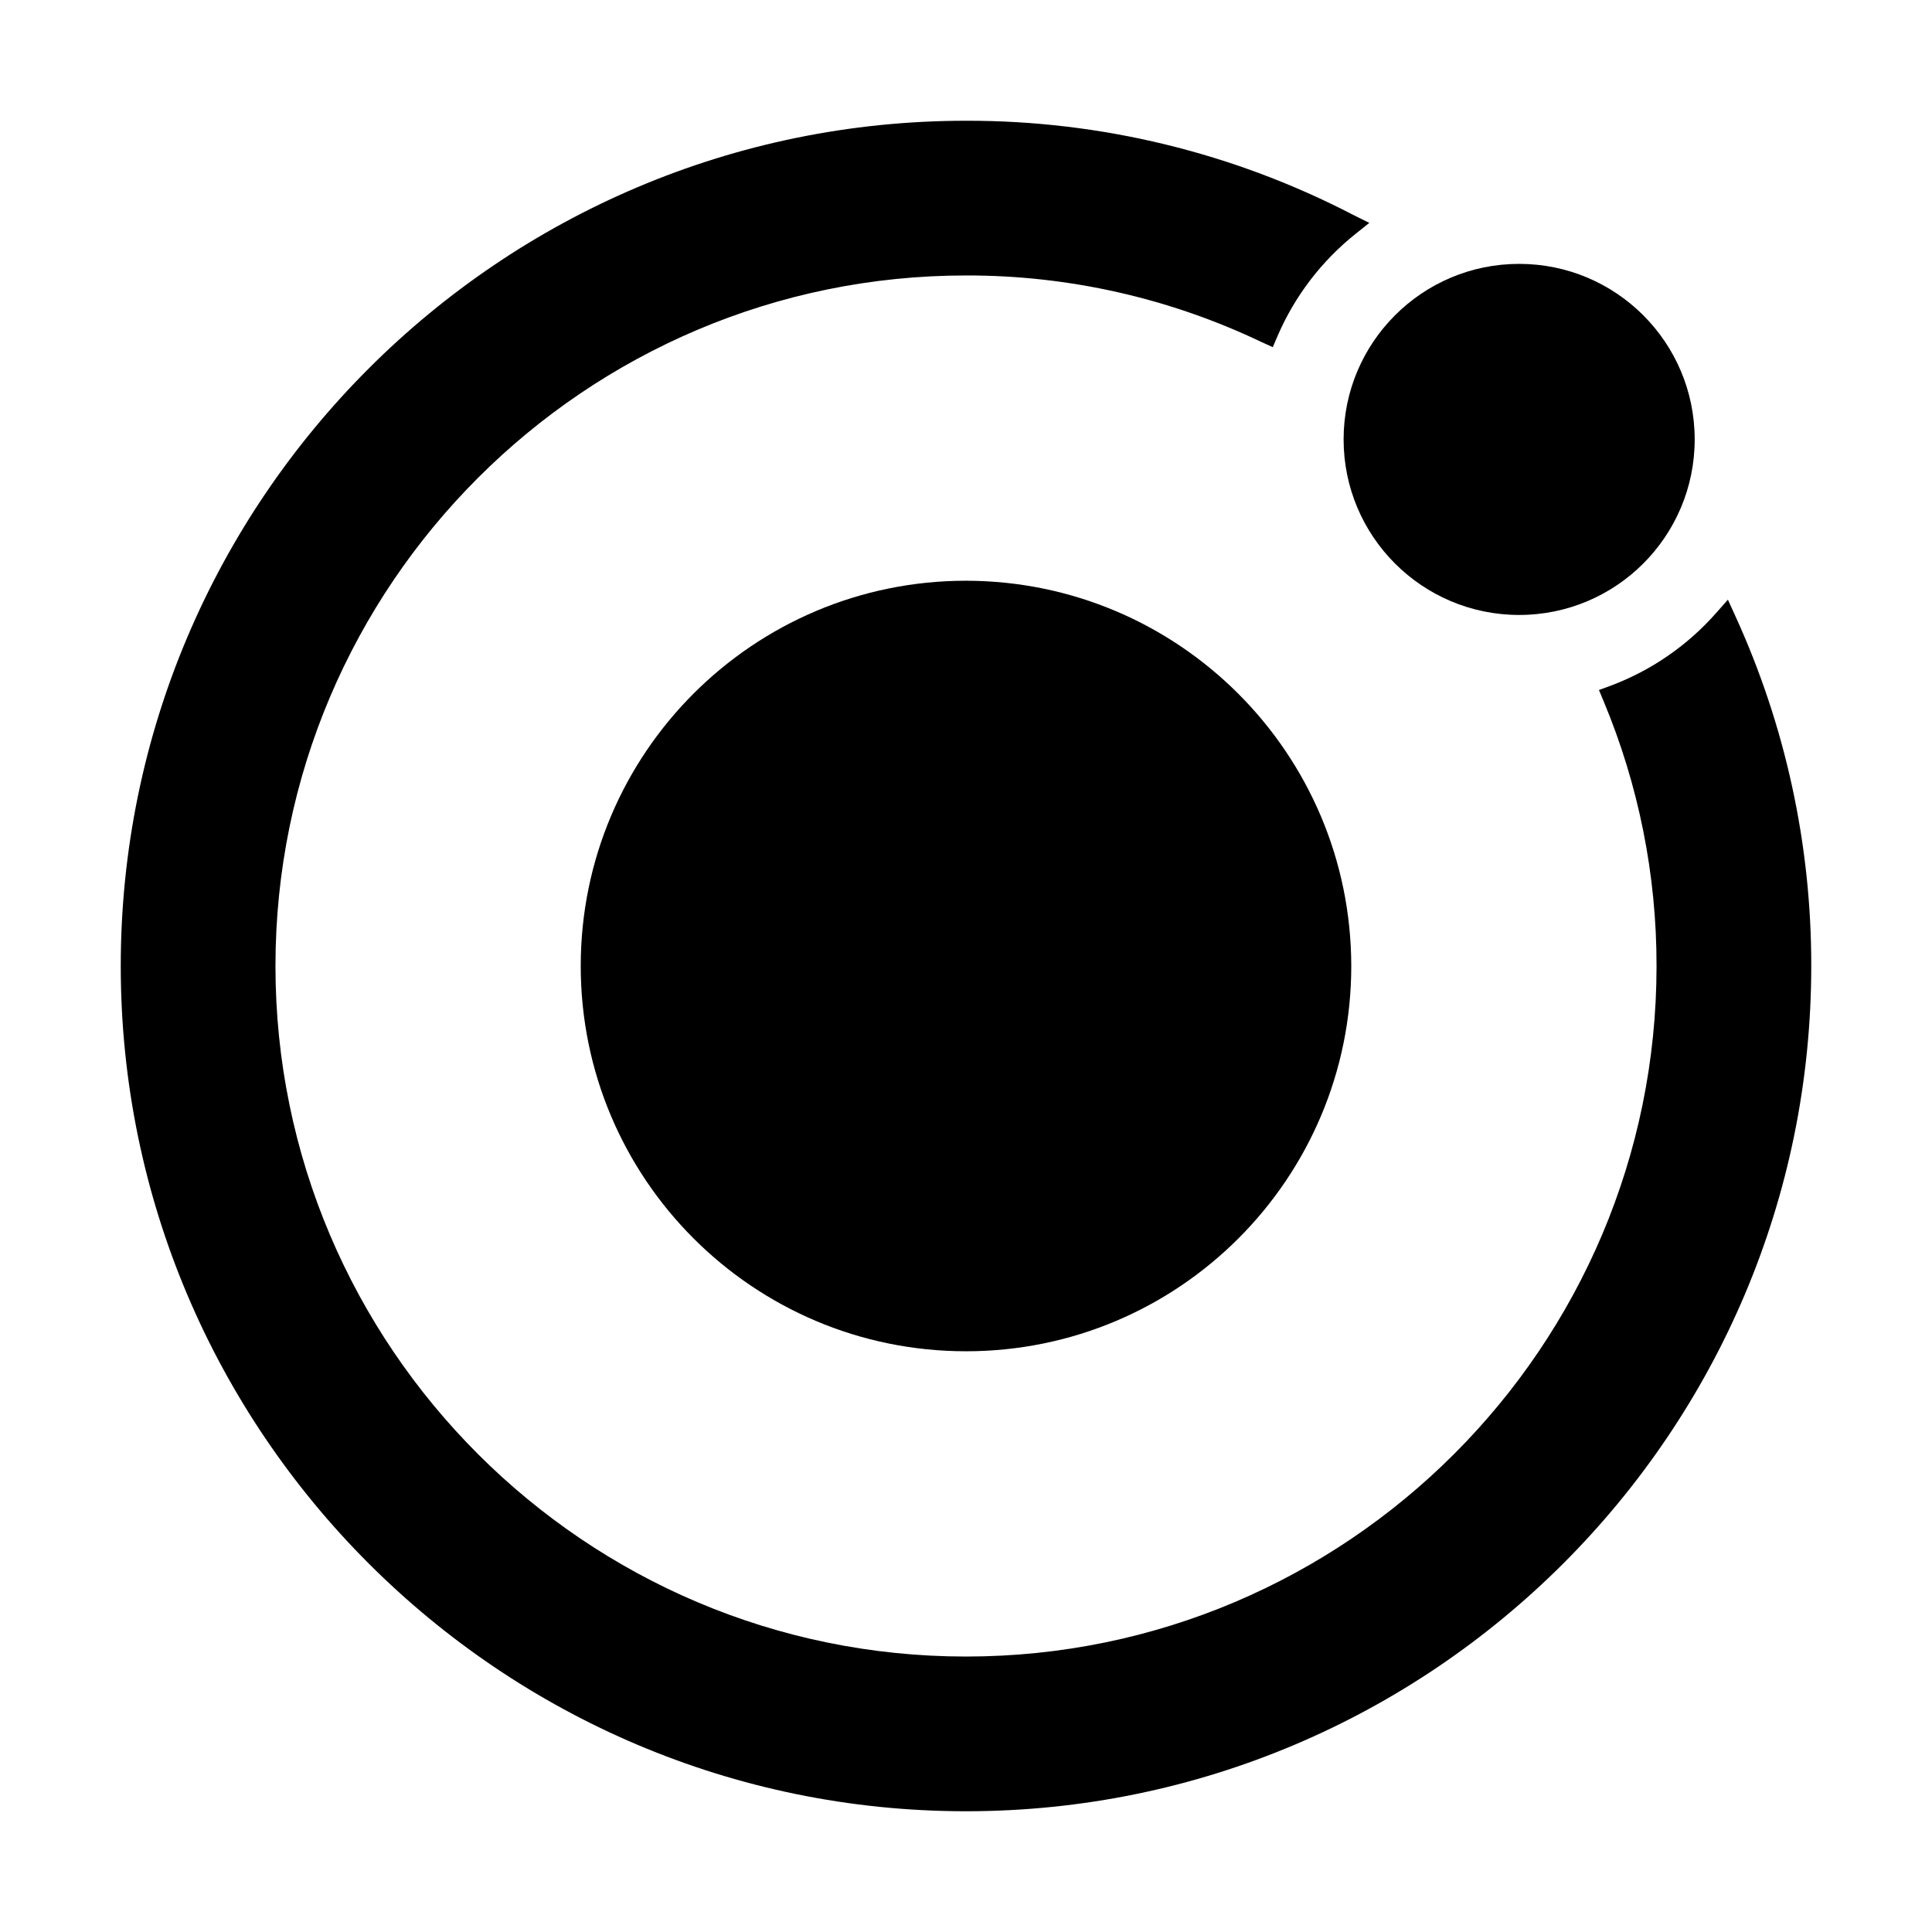
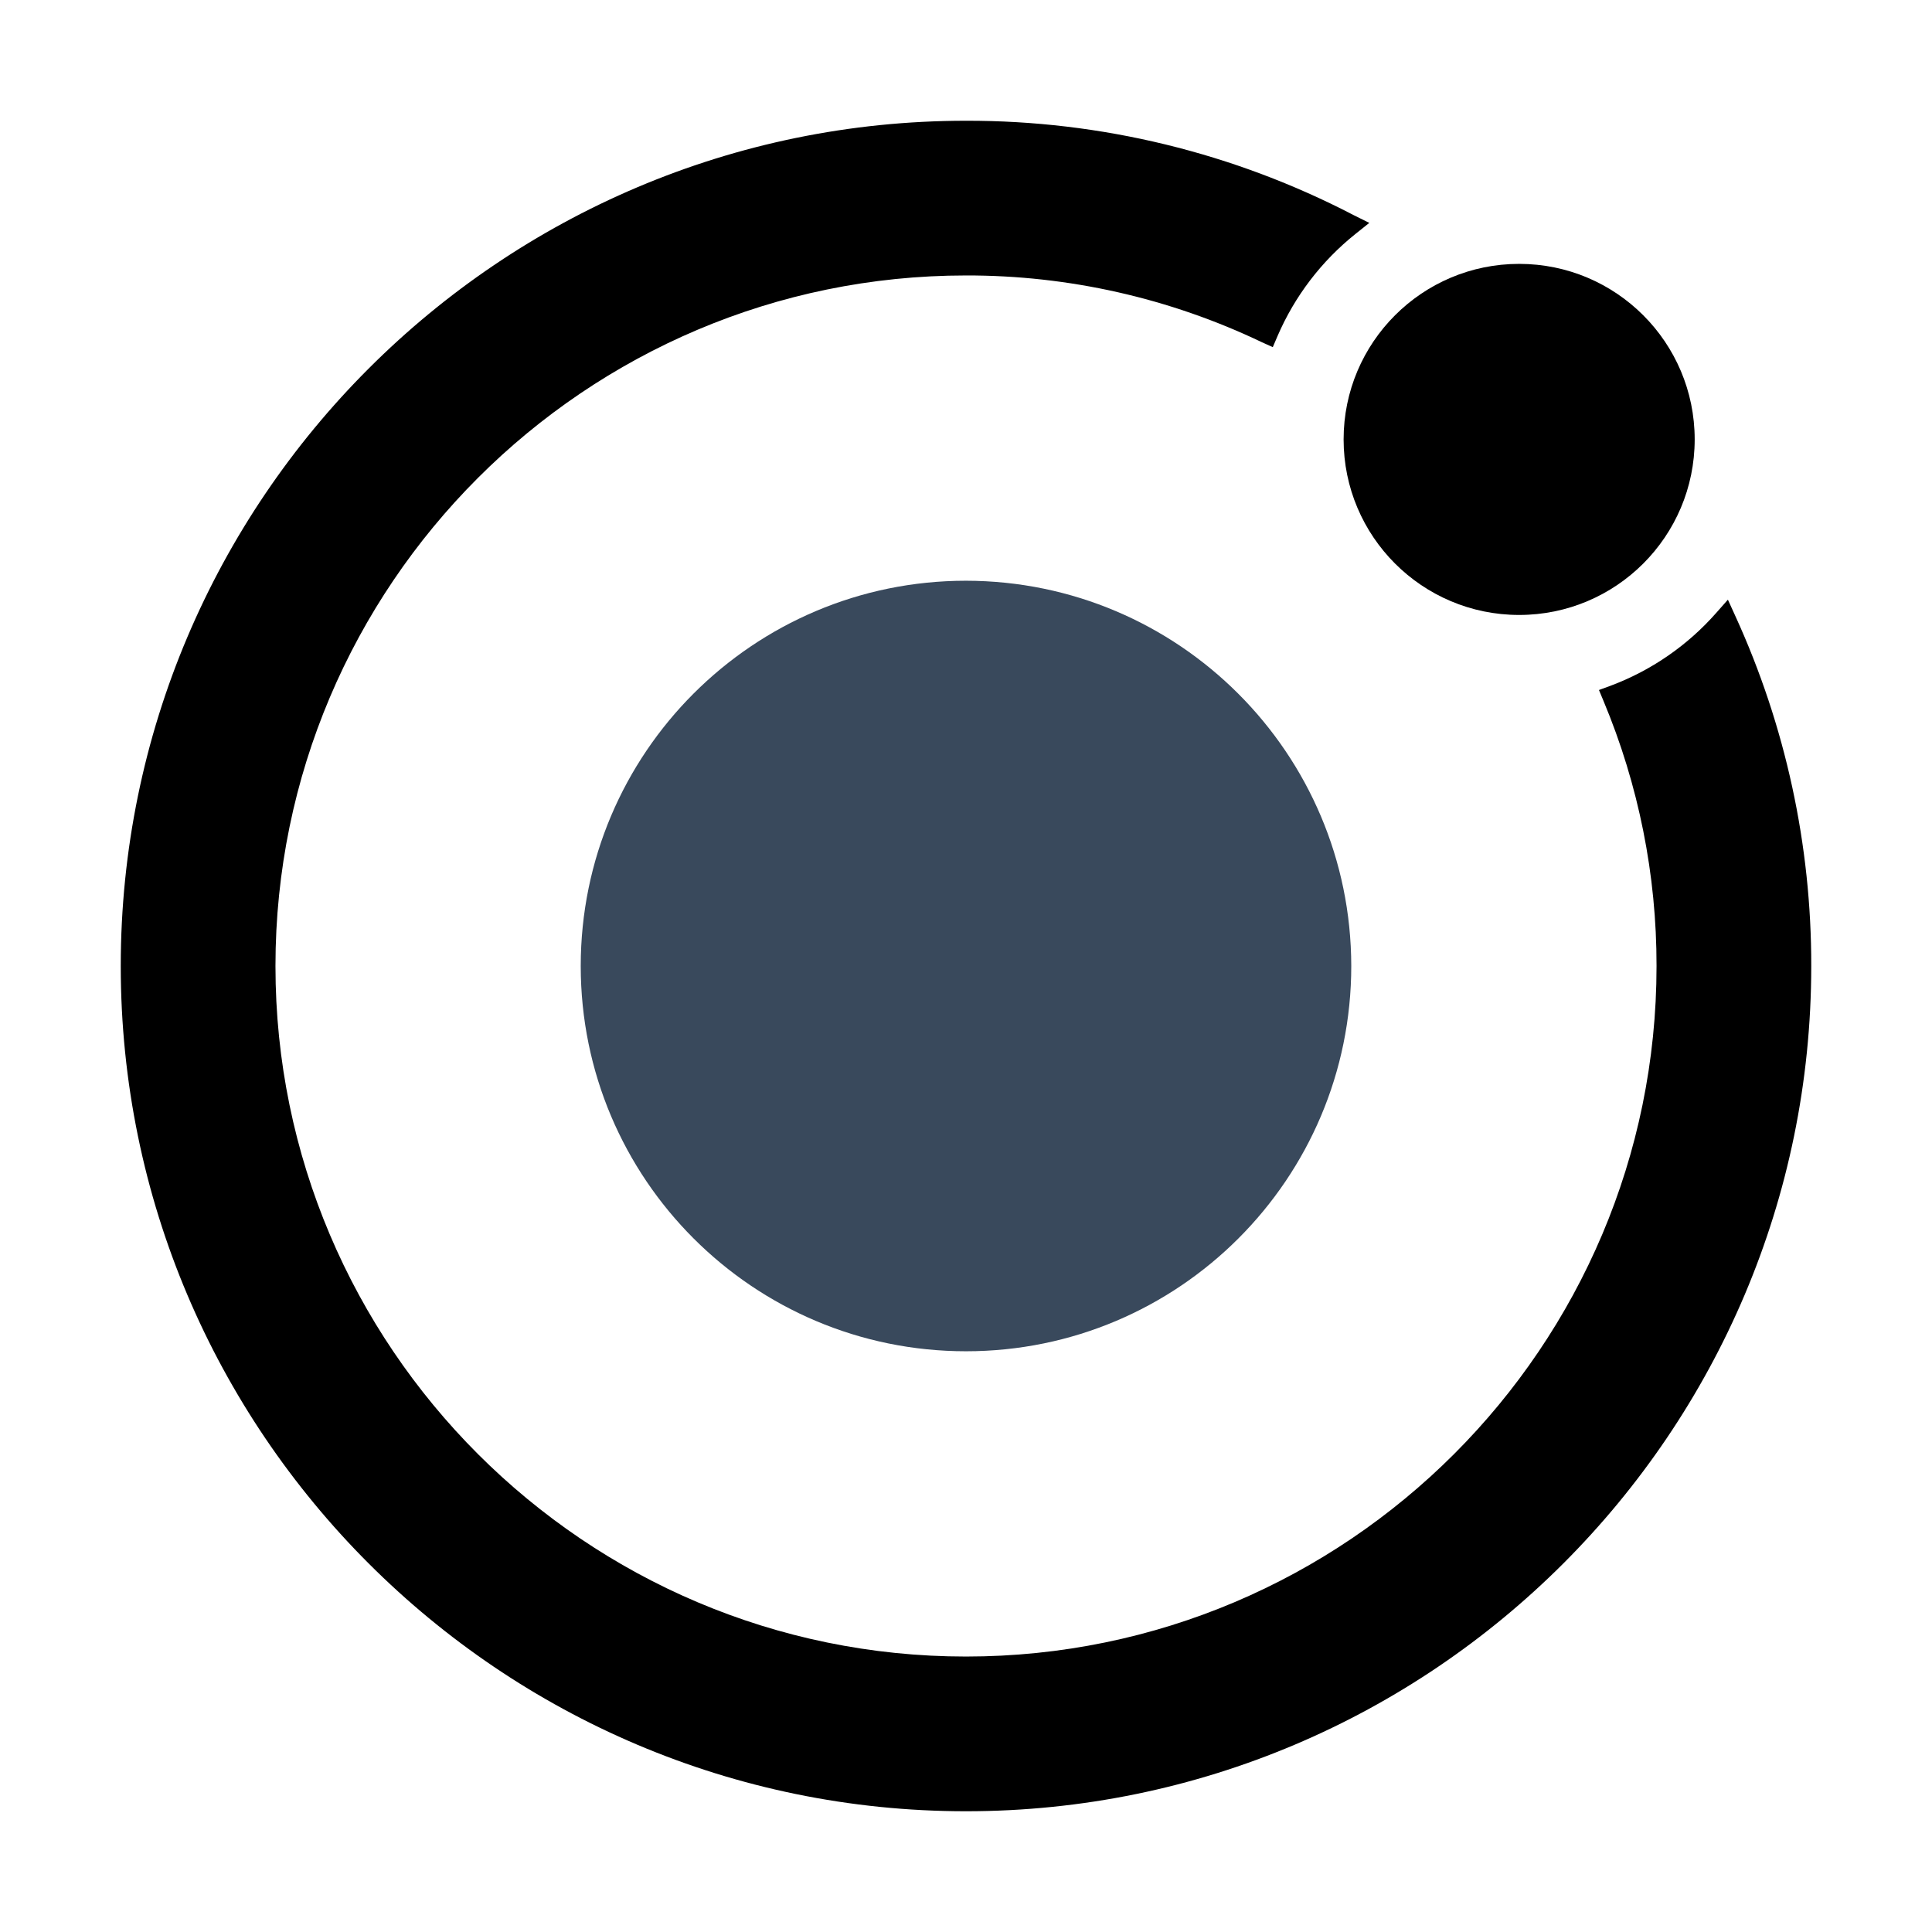
<svg xmlns="http://www.w3.org/2000/svg" class="ionicon" viewBox="0 0 512 512">
-   <path d="M256 153.9A102.1 102.1 0 10358.1 256 102.23 102.23 0 00256 153.9z" />
+   <path fill="#081B33" opacity="0.8" d="M256 153.9A102.1 102.1 0 10358.1 256 102.23 102.23 0 00256 153.9z" />
  <circle cx="402.59" cy="116.45" r="46.52" />
  <path d="M459.86 163.2l-1.95-4.28-3.11 3.52a70 70 0 01-28.06 19.32l-3 1.1 1.22 2.93A181.43 181.43 0 01439 256c0 100.92-82.1 183-183 183S73 356.92 73 256 155.08 73 256 73a180.94 180.94 0 0178.43 17.7l2.87 1.3 1.25-2.92A70.19 70.19 0 01359.21 62l3.67-2.93-4.17-2.07A221.61 221.61 0 00256 32C132.49 32 32 132.49 32 256s100.49 224 224 224 224-100.49 224-224a222.19 222.19 0 00-20.14-92.8z" />
</svg>
